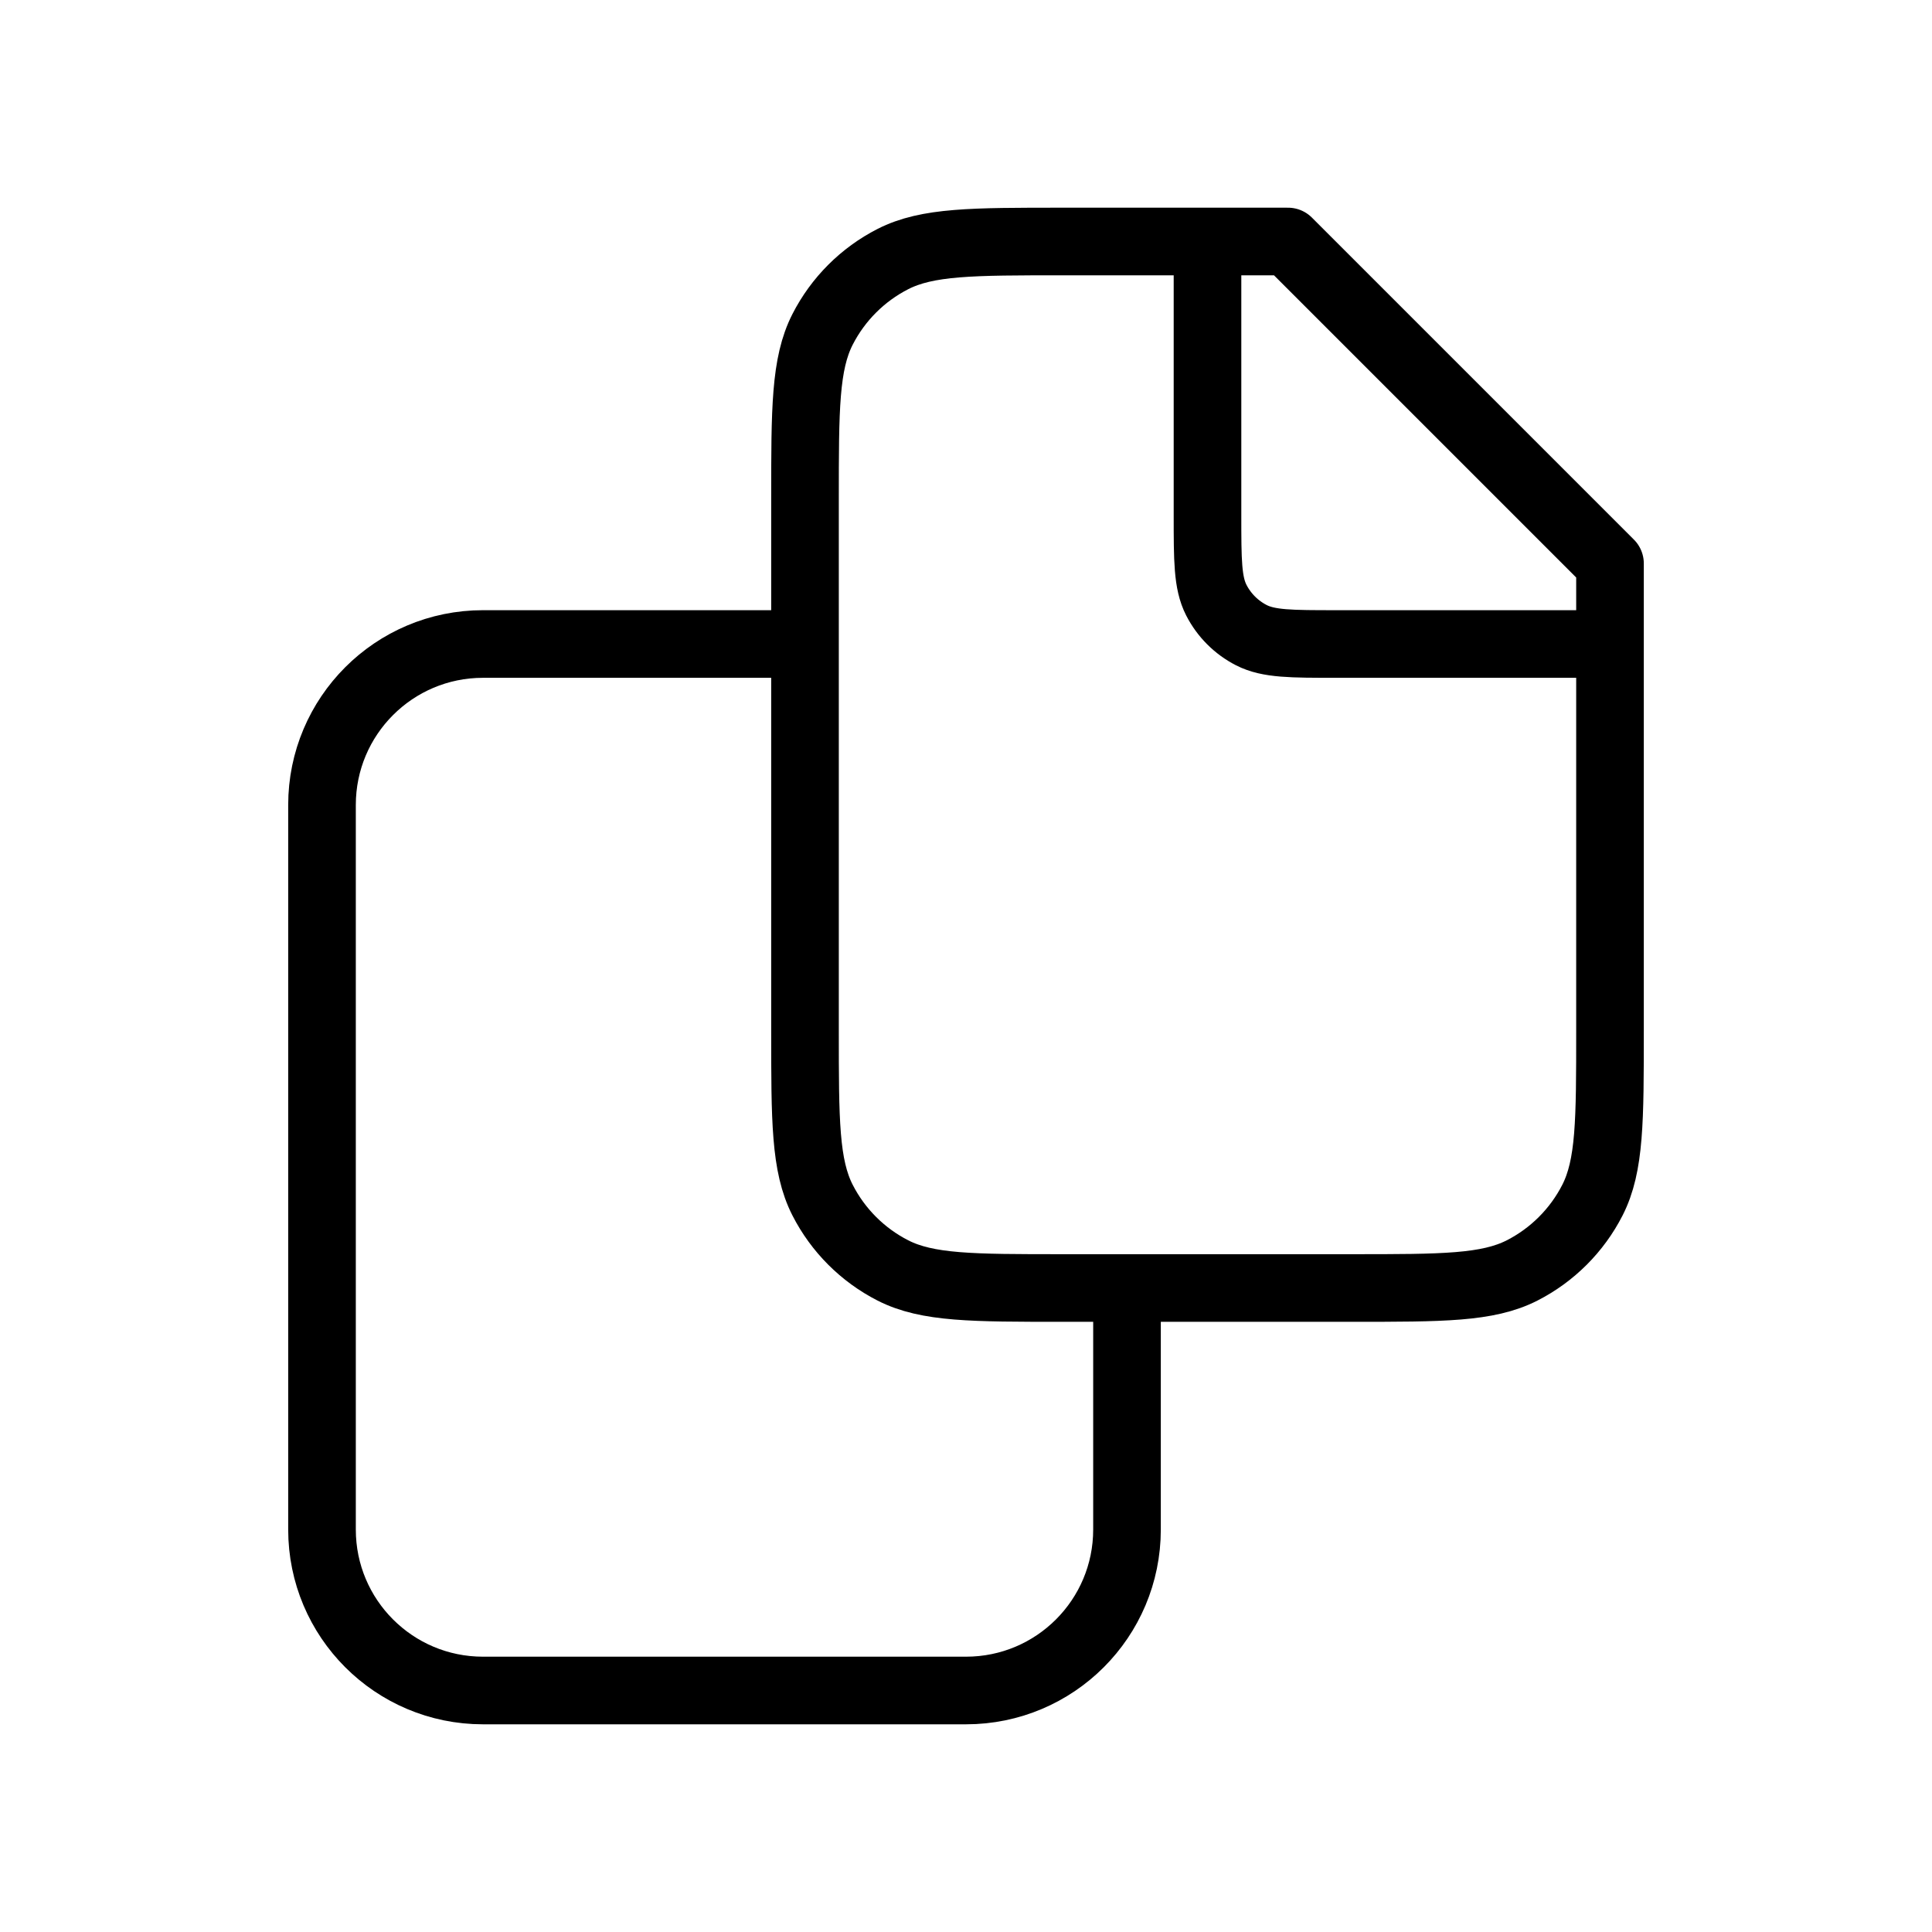
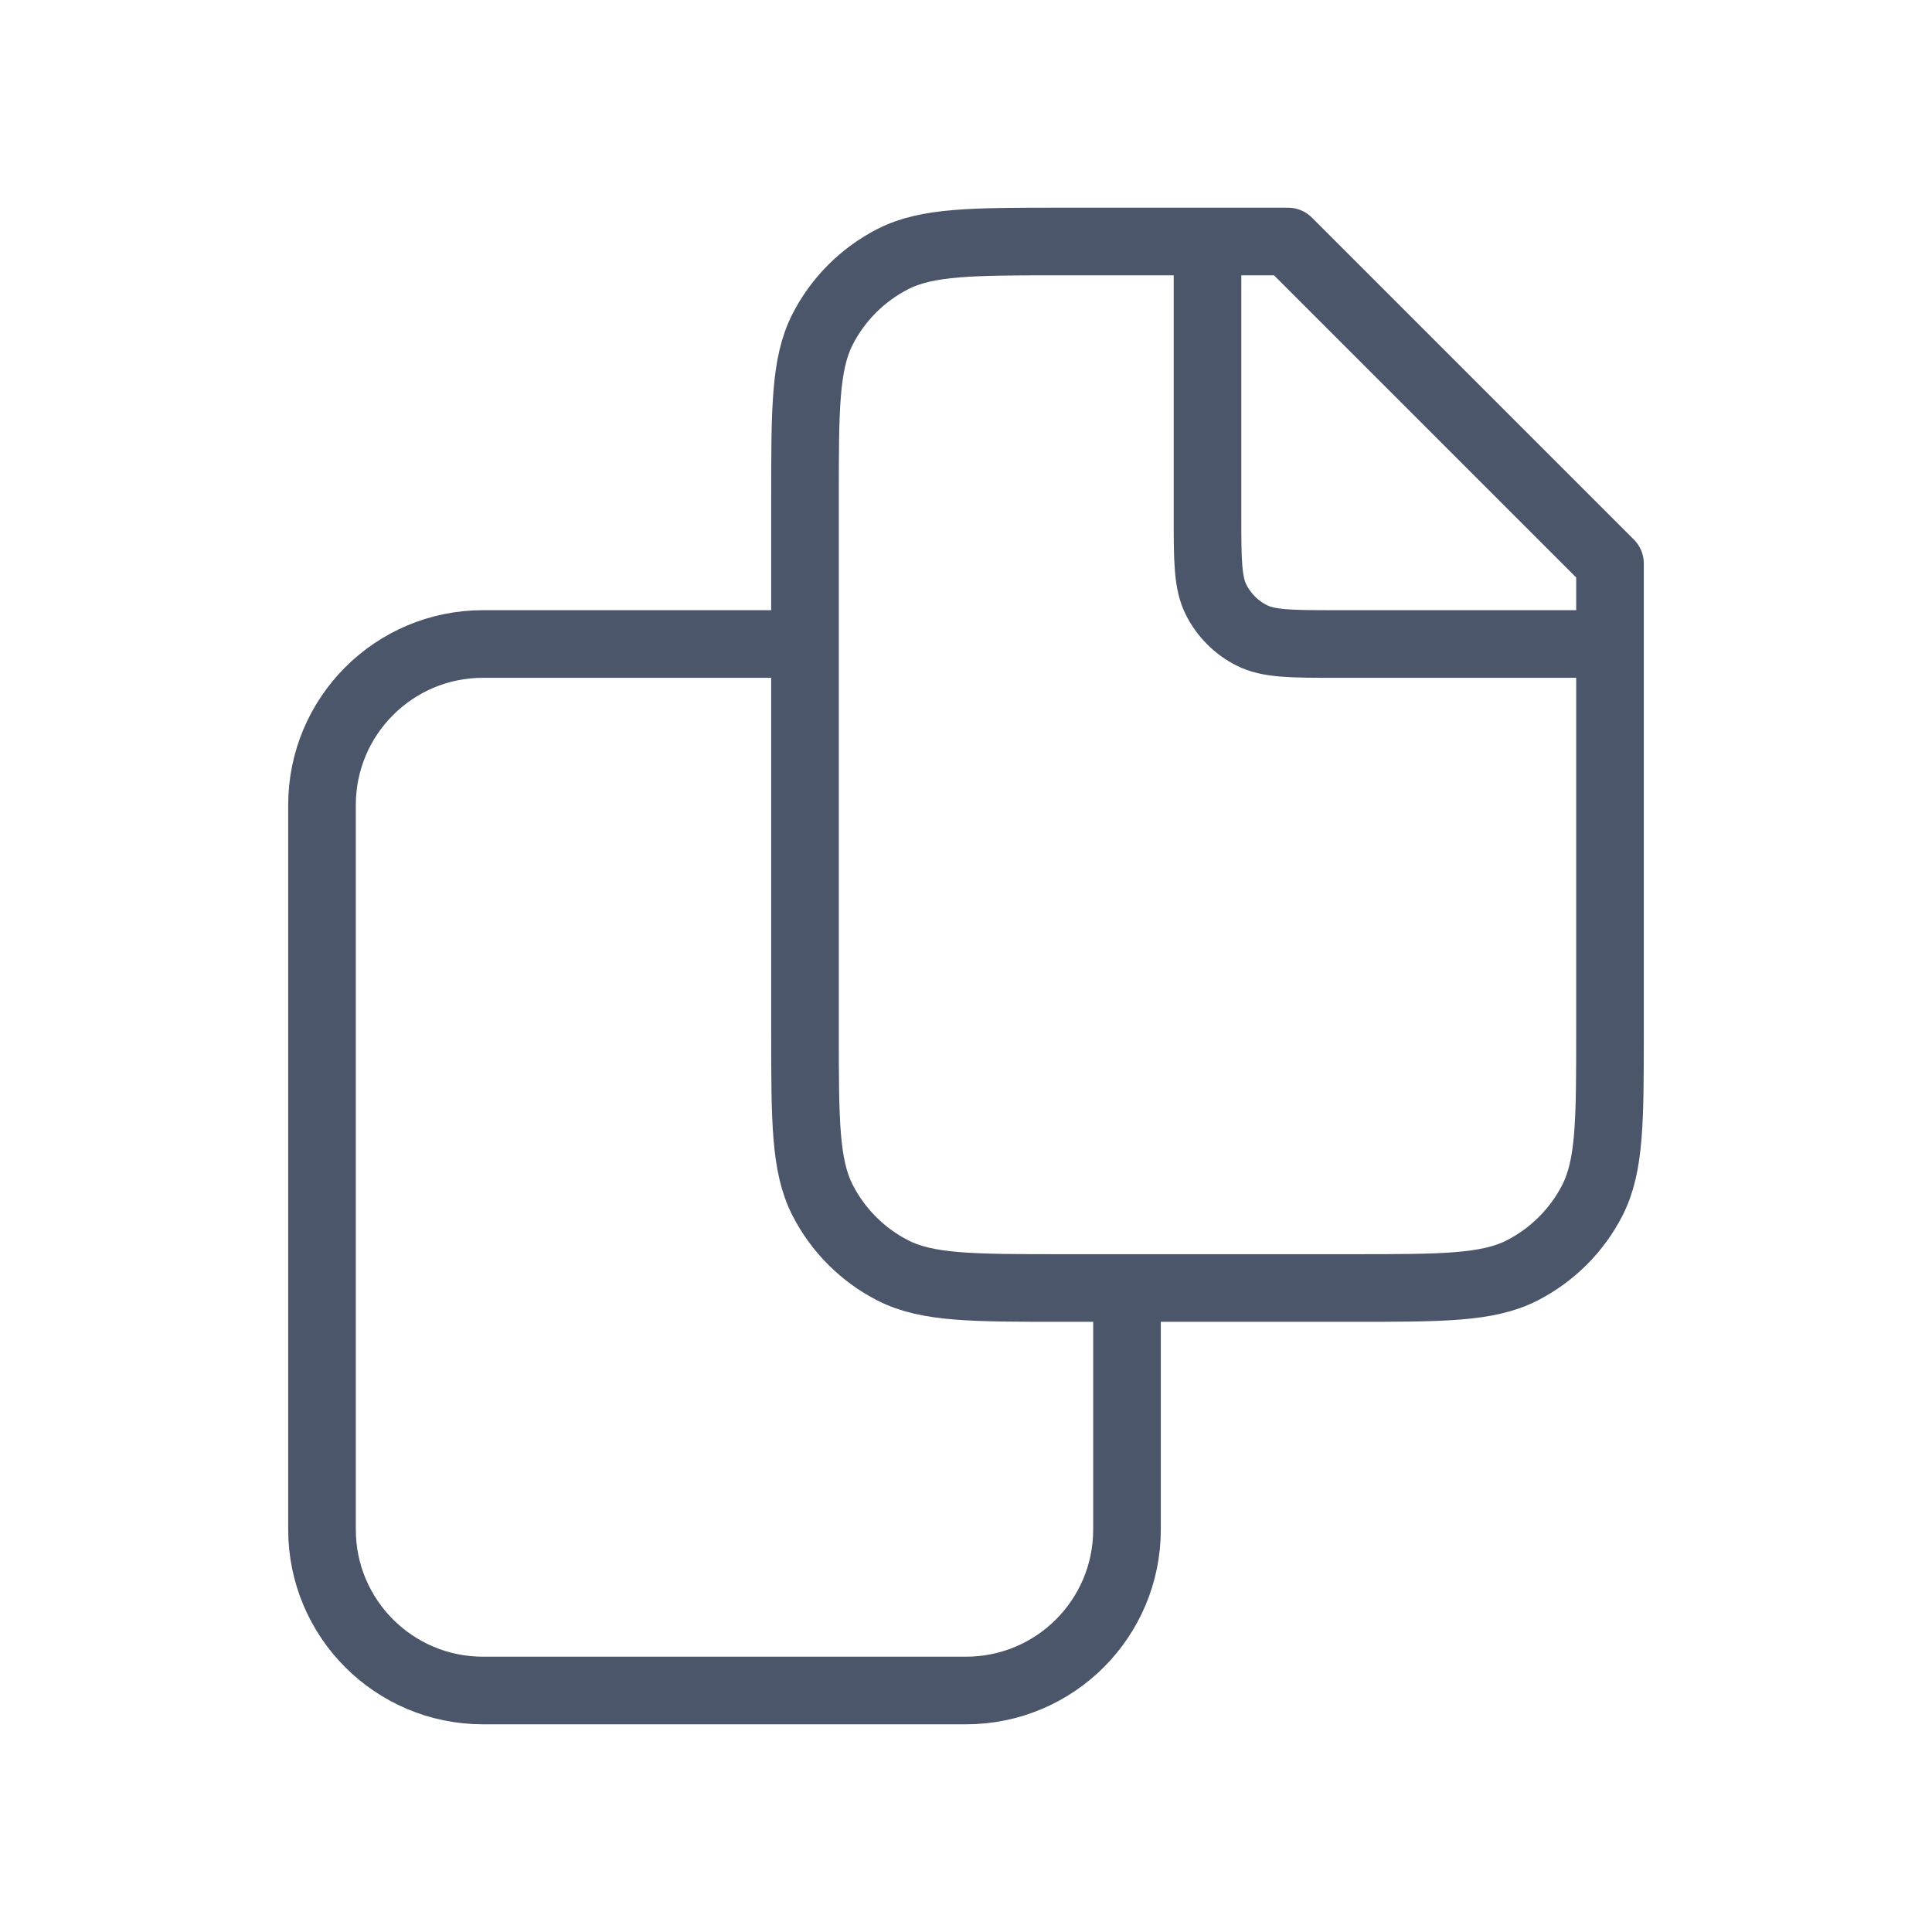
<svg xmlns="http://www.w3.org/2000/svg" width="64px" height="64px" viewBox="0 0 24.00 24.00" fill="none">
  <g id="SVGRepo_bgCarrier" stroke-width="0" transform="translate(3.36,3.36), scale(0.72)" />
  <g id="SVGRepo_tracerCarrier" stroke-linecap="round" stroke-linejoin="round" />
  <g id="SVGRepo_iconCarrier">
-     <path d="M15 3V6.4C15 6.96 15 7.24 15.109 7.454C15.205 7.642 15.358 7.795 15.546 7.891C15.76 8 16.04 8 16.6 8H20M10 8H6C4.895 8 4 8.895 4 10V19C4 20.105 4.895 21 6 21H12C13.105 21 14 20.105 14 19V16M16 3H13.2C12.08 3 11.52 3 11.092 3.218C10.716 3.41 10.41 3.716 10.218 4.092C10 4.52 10 5.08 10 6.2V12.8C10 13.92 10 14.48 10.218 14.908C10.41 15.284 10.716 15.59 11.092 15.782C11.52 16 12.08 16 13.2 16H16.8C17.92 16 18.48 16 18.908 15.782C19.284 15.59 19.59 15.284 19.782 14.908C20 14.48 20 13.92 20 12.8V7L16 3Z" stroke="#000000" stroke-width="0.84" stroke-linejoin="round" />
+     <path d="M15 3V6.4C15 6.96 15 7.24 15.109 7.454C15.205 7.642 15.358 7.795 15.546 7.891C15.76 8 16.04 8 16.6 8H20M10 8H6C4.895 8 4 8.895 4 10V19C4 20.105 4.895 21 6 21H12C13.105 21 14 20.105 14 19V16M16 3H13.2C12.08 3 11.52 3 11.092 3.218C10.716 3.41 10.41 3.716 10.218 4.092C10 4.52 10 5.08 10 6.2V12.8C10 13.92 10 14.48 10.218 14.908C10.41 15.284 10.716 15.59 11.092 15.782C11.52 16 12.08 16 13.2 16H16.8C17.92 16 18.48 16 18.908 15.782C19.284 15.59 19.59 15.284 19.782 14.908C20 14.48 20 13.92 20 12.8V7L16 3Z" stroke="#4C566A" stroke-width="0.84" stroke-linejoin="round" />
  </g>
</svg>
